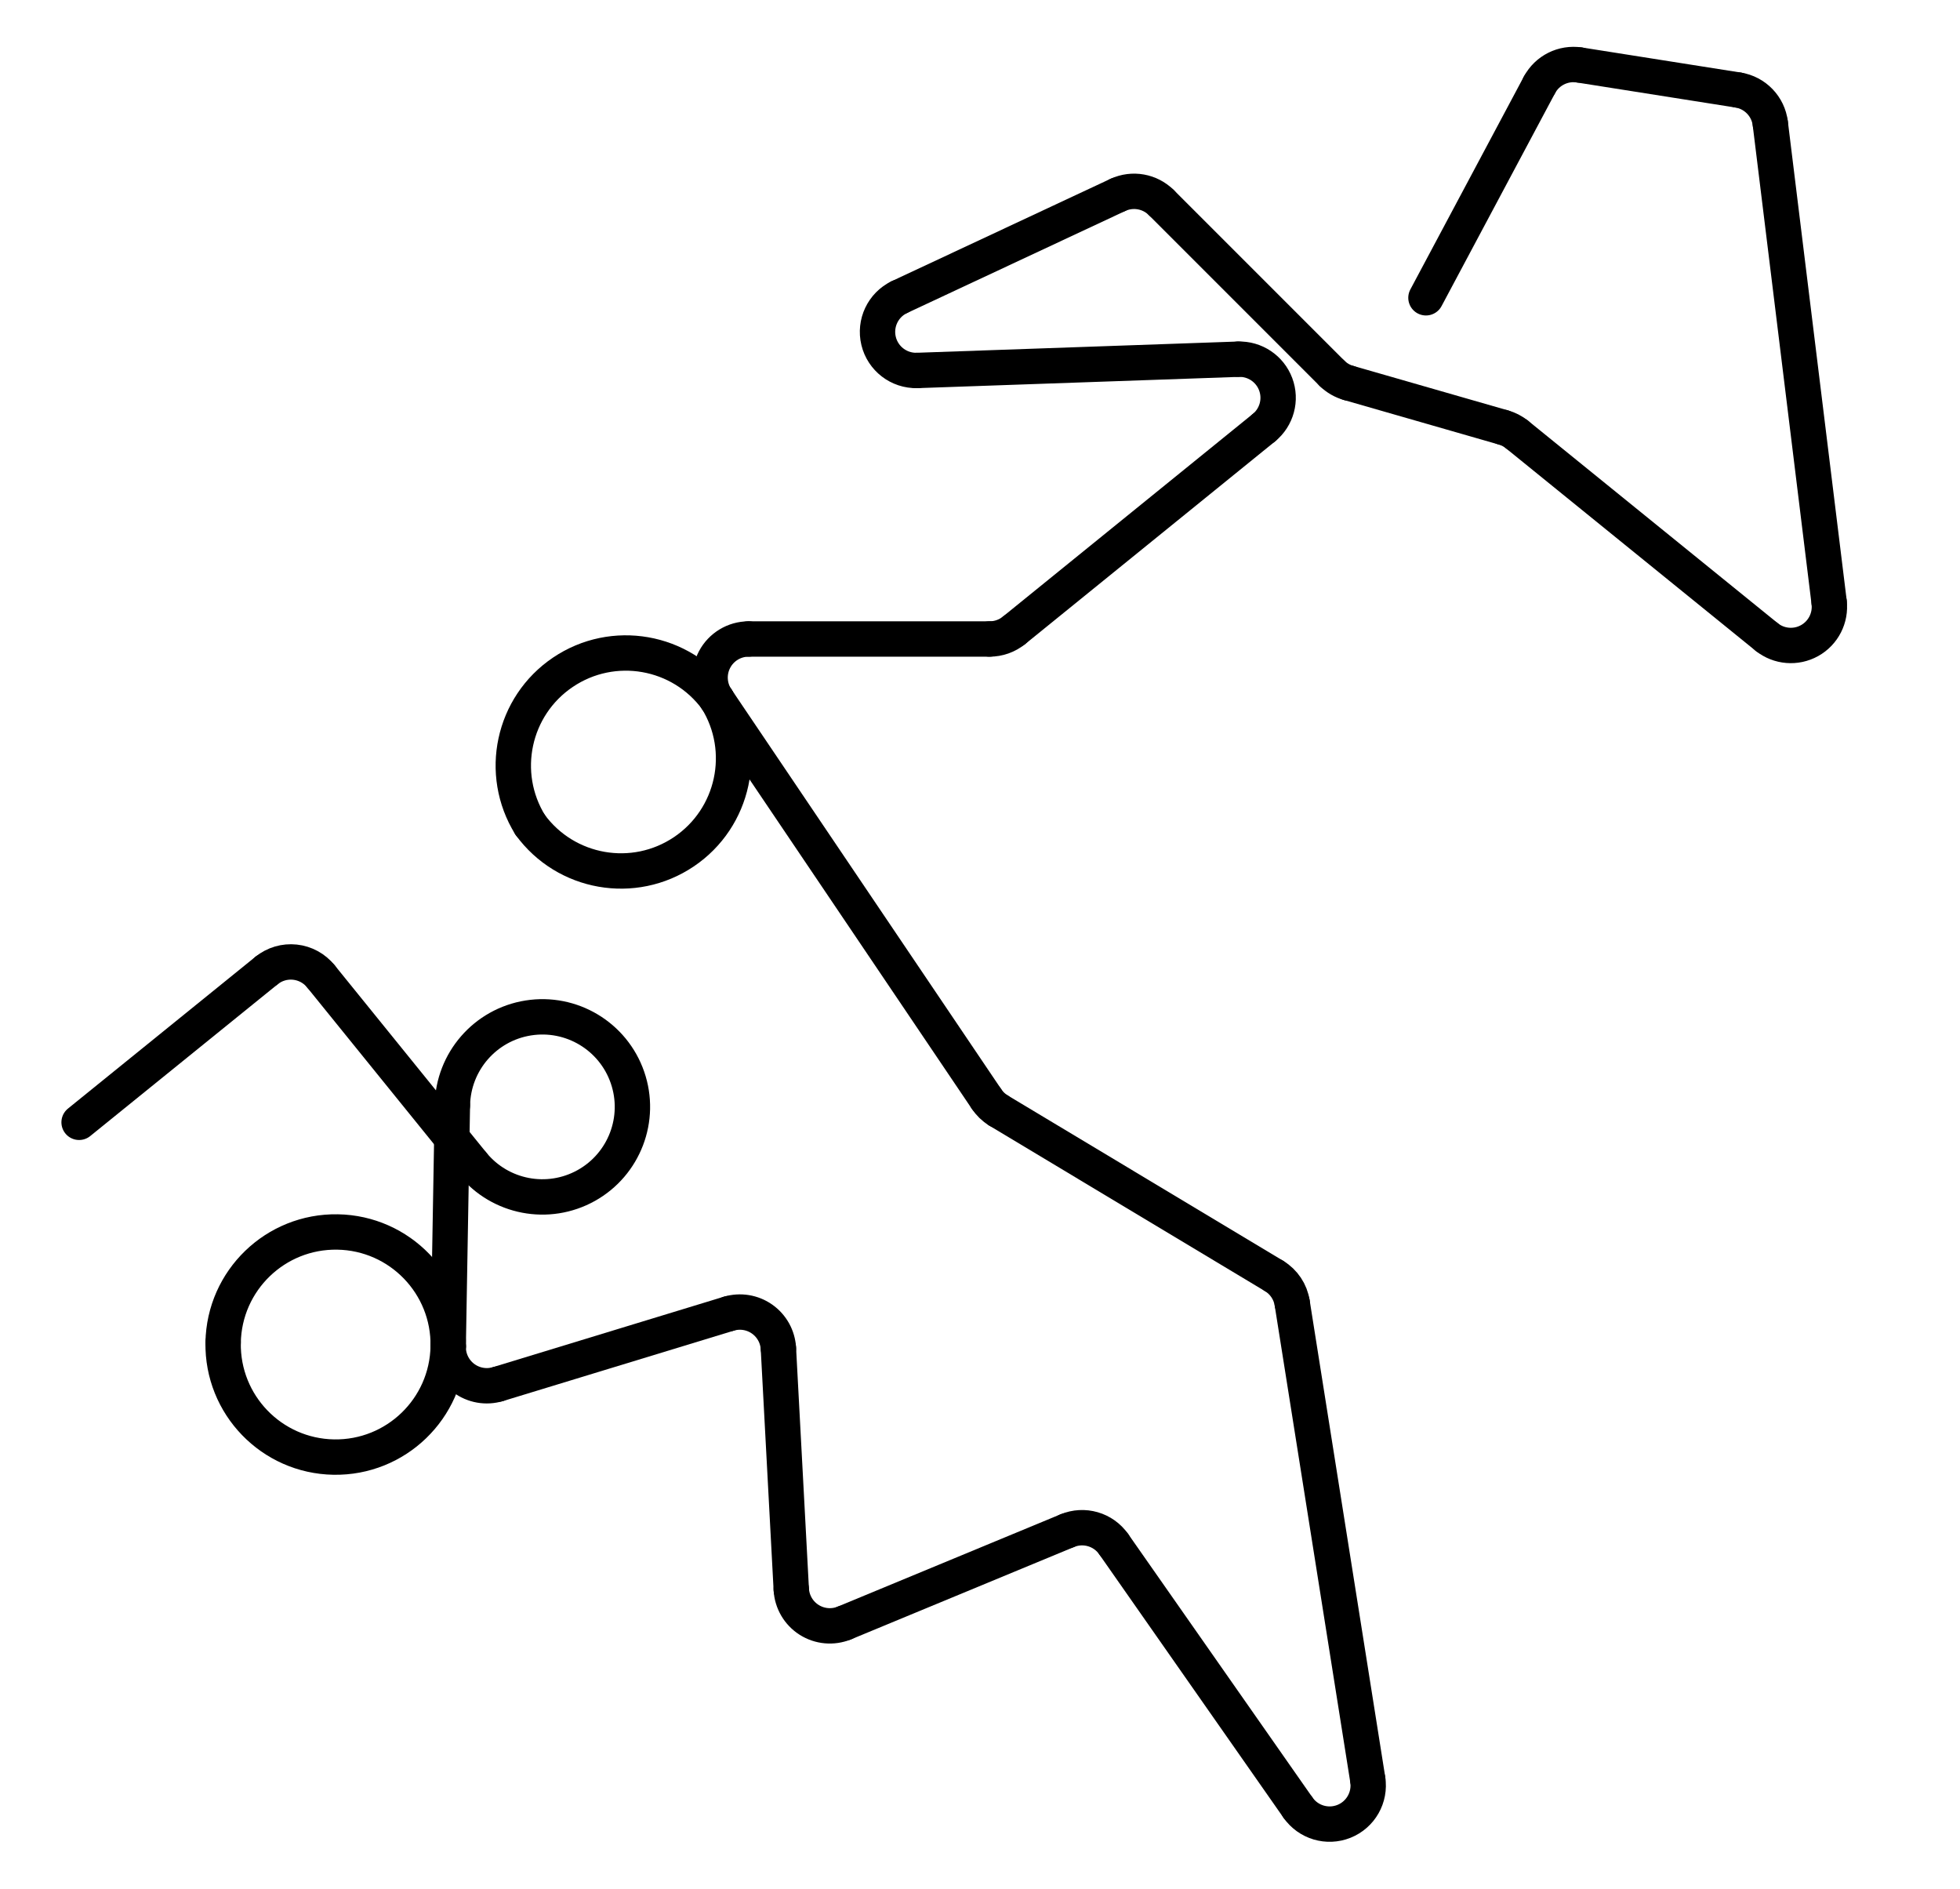
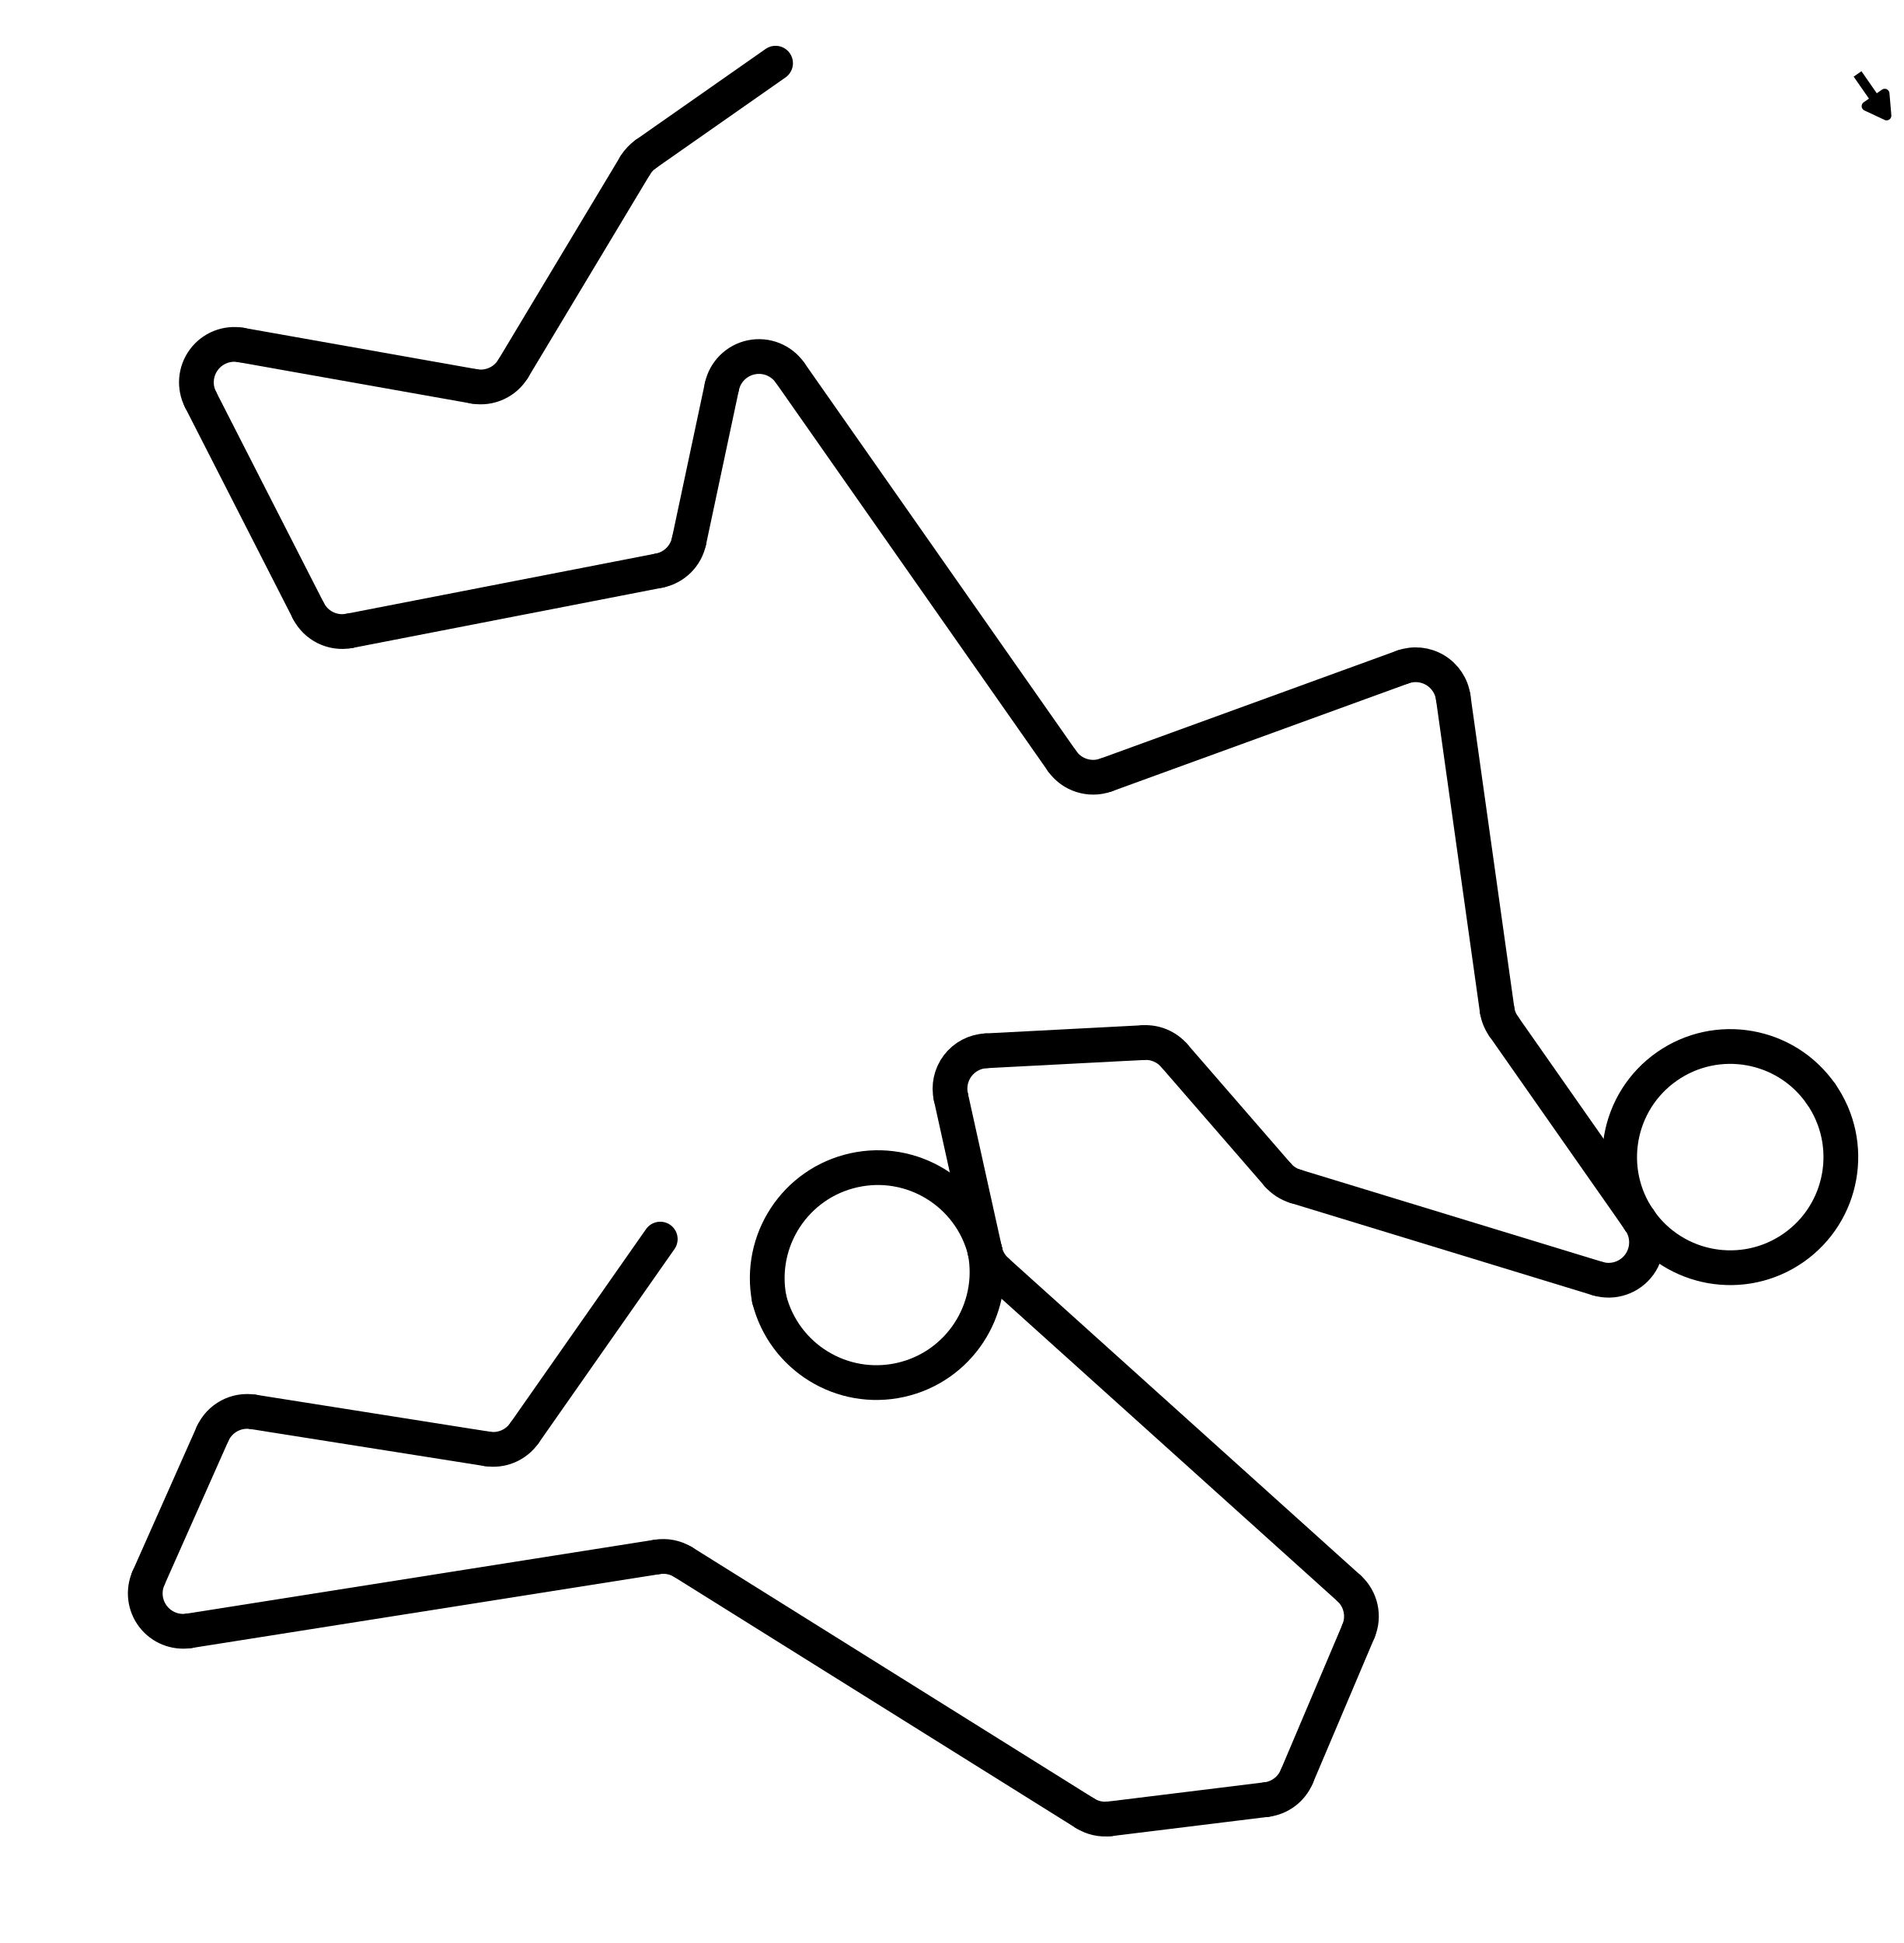
- <svg xmlns="http://www.w3.org/2000/svg" viewBox="-24.6 -349 609.6 587.2" preserveAspectRatio="xMidYMid meet">
+ <svg xmlns="http://www.w3.org/2000/svg" viewBox="-245.5 -20 602.6 615" preserveAspectRatio="xMidYMid meet">
  <g fill="none" stroke="#000" stroke-width="11" stroke-linecap="round">
-     <path d="M 0 0 L 58.3 -47.2" />
-     <path d="M 58.3 -47.2 A 12 12 0 0 1 75.2 -45.4" />
-     <path d="M 75.2 -45.4 L 122.4 12.9" />
-     <path d="M 122.4 12.9 A 28 28 0 1 0 116.1 -5.3" />
-     <path d="M 116.1 -5.3 L 114.8 69.7" />
-     <path d="M 114.8 69.7 A 35 35 0 0 1 44.8 68.5" />
-     <path d="M 44.8 68.5 A 35 35 0 0 1 114.8 69.7" />
-     <path d="M 114.8 69.7 A 12 12 0 0 0 130.3 81.4" />
-     <path d="M 130.3 81.4 L 202.1 59.5" />
-     <path d="M 202.1 59.5 A 12 12 0 0 1 217.5 70.3" />
-     <path d="M 217.5 70.3 L 221.5 145.2" />
-     <path d="M 221.5 145.2 A 12 12 0 0 0 238 155.7" />
-     <path d="M 238 155.7 L 307.3 127" />
-     <path d="M 307.3 127 A 12 12 0 0 1 321.8 131.2" />
-     <path d="M 321.8 131.2 L 379.1 213.1" />
-     <path d="M 379.1 213.1 A 12 12 0 0 0 400.8 204.4" />
-     <path d="M 400.8 204.4 L 377.3 56.2" />
-     <path d="M 377.3 56.2 A 12 12 0 0 0 371.7 47.8" />
-     <path d="M 371.7 47.8 L 285.9 -3.7" />
-     <path d="M 285.9 -3.7 A 12 12 0 0 1 282.2 -7.3" />
-     <path d="M 282.2 -7.3 L 198.3 -131.6" />
-     <path d="M 198.3 -131.6 A 35 35 0 0 0 140.3 -92.5" />
-     <path d="M 140.3 -92.5 A 35 35 0 0 0 198.3 -131.6" />
-     <path d="M 198.3 -131.6 A 12 12 0 0 1 208.2 -150.3" />
-     <path d="M 208.2 -150.3 L 283.2 -150.3" />
-     <path d="M 283.2 -150.3 A 12 12 0 0 0 290.8 -153" />
-     <path d="M 290.8 -153 L 368.5 -216" />
-     <path d="M 368.5 -216 A 12 12 0 0 0 360.5 -237.3" />
-     <path d="M 360.5 -237.3 L 260.6 -233.8" />
-     <path d="M 260.6 -233.8 A 12 12 0 0 1 255.1 -256.6" />
-     <path d="M 255.1 -256.6 L 323.1 -288.4" />
-     <path d="M 323.1 -288.4 A 12 12 0 0 1 336.6 -286" />
-     <path d="M 336.6 -286 L 389.7 -232.9" />
-     <path d="M 389.7 -232.9 A 12 12 0 0 0 394.9 -229.9" />
-     <path d="M 394.9 -229.9 L 442.9 -216.1" />
-     <path d="M 442.9 -216.1 A 12 12 0 0 1 447.2 -213.9" />
-     <path d="M 447.2 -213.9 L 524.9 -150.9" />
-     <path d="M 524.9 -150.9 A 12 12 0 0 0 544.3 -161.7" />
-     <path d="M 544.3 -161.7 L 526 -310.6" />
-     <path d="M 526 -310.6 A 12 12 0 0 0 516 -321" />
-     <path d="M 516 -321 L 466.6 -328.8" />
-     <path d="M 466.6 -328.8 A 12 12 0 0 0 454.2 -322.6" />
-     <path d="M 454.2 -322.6 L 418.9 -256.4" />
+     <path d="M 0 0 L -41 28.7" />
+     <path d="M -41 28.7 A 12 12 0 0 0 -44.4 32.3" />
+     <path d="M -44.4 32.3 L -83 96.6" />
+     <path d="M -83 96.6 A 12 12 0 0 1 -95.4 102.3" />
+     <path d="M -95.4 102.3 L -169.2 89.2" />
+     <path d="M -169.2 89.2 A 12 12 0 0 0 -182 106.5" />
+     <path d="M -182 106.5 L -147.9 173.3" />
+     <path d="M -147.9 173.3 A 12 12 0 0 0 -135 179.7" />
+     <path d="M -135 179.7 L -36.8 160.6" />
+     <path d="M -36.8 160.6 A 12 12 0 0 0 -27.4 151.3" />
+     <path d="M -27.4 151.3 L -17 102.4" />
+     <path d="M -17 102.4 A 12 12 0 0 1 4.6 98" />
+     <path d="M 4.6 98 L 90.7 220.9" />
+     <path d="M 90.7 220.9 A 12 12 0 0 0 104.6 225.3" />
+     <path d="M 104.6 225.3 L 198.6 191.1" />
+     <path d="M 198.6 191.1 A 12 12 0 0 1 214.5 200.7" />
+     <path d="M 214.5 200.7 L 228.4 299.7" />
+     <path d="M 228.4 299.7 A 12 12 0 0 0 230.5 304.9" />
+     <path d="M 230.5 304.9 L 273.5 366.3" />
+     <path d="M 273.5 366.3 A 35 35 0 0 0 330.9 326.2" />
+     <path d="M 330.9 326.2 A 35 35 0 0 0 273.5 366.3" />
+     <path d="M 273.5 366.3 A 12 12 0 0 1 260.2 384.7" />
+     <path d="M 260.2 384.7 L 164.6 355.5" />
+     <path d="M 164.6 355.5 A 12 12 0 0 1 159 351.9" />
+     <path d="M 159 351.9 L 126.2 314.1" />
+     <path d="M 126.2 314.1 A 12 12 0 0 0 116.5 310" />
+     <path d="M 116.5 310 L 66.6 312.6" />
+     <path d="M 66.6 312.6 A 12 12 0 0 0 55.5 327.2" />
+     <path d="M 55.5 327.2 L 66.3 376" />
+     <path d="M 66.3 376 A 35 35 0 0 1 -2 391.2" />
+     <path d="M -2 391.2 A 35 35 0 0 1 66.3 376" />
+     <path d="M 66.3 376 A 12 12 0 0 0 70 382.3" />
+     <path d="M 70 382.3 L 181.5 482.7" />
+     <path d="M 181.5 482.7 A 12 12 0 0 1 184.5 496.3" />
+     <path d="M 184.5 496.3 L 165 542.3" />
+     <path d="M 165 542.3 A 12 12 0 0 1 155.4 549.6" />
+     <path d="M 155.4 549.6 L 105.8 555.7" />
+     <path d="M 105.8 555.7 A 12 12 0 0 1 97.9 553.9" />
+     <path d="M 97.9 553.9 L -29.3 474.4" />
+     <path d="M -29.3 474.4 A 12 12 0 0 0 -37.5 472.8" />
+     <path d="M -37.5 472.8 L -185.7 496.2" />
+     <path d="M -185.7 496.2 A 12 12 0 0 1 -198.5 479.5" />
+     <path d="M -198.5 479.5 L -178.2 433.8" />
+     <path d="M -178.2 433.8 A 12 12 0 0 1 -165.3 426.9" />
+     <path d="M -165.3 426.9 L -91.3 438.6" />
+     <path d="M -91.3 438.6 A 12 12 0 0 0 -79.5 433.6" />
+     <path d="M -79.5 433.6 L -36.5 372.2" />
  </g>
+   <path class="nordpfeil" d="M 342.5 3.4 L 348.2 11.6 M 351.7 16.6 L 345.3 13.6 L 351.1 9.6 Z" fill="#000" stroke="#000" stroke-width="3" stroke-linejoin="round" />
</svg>
